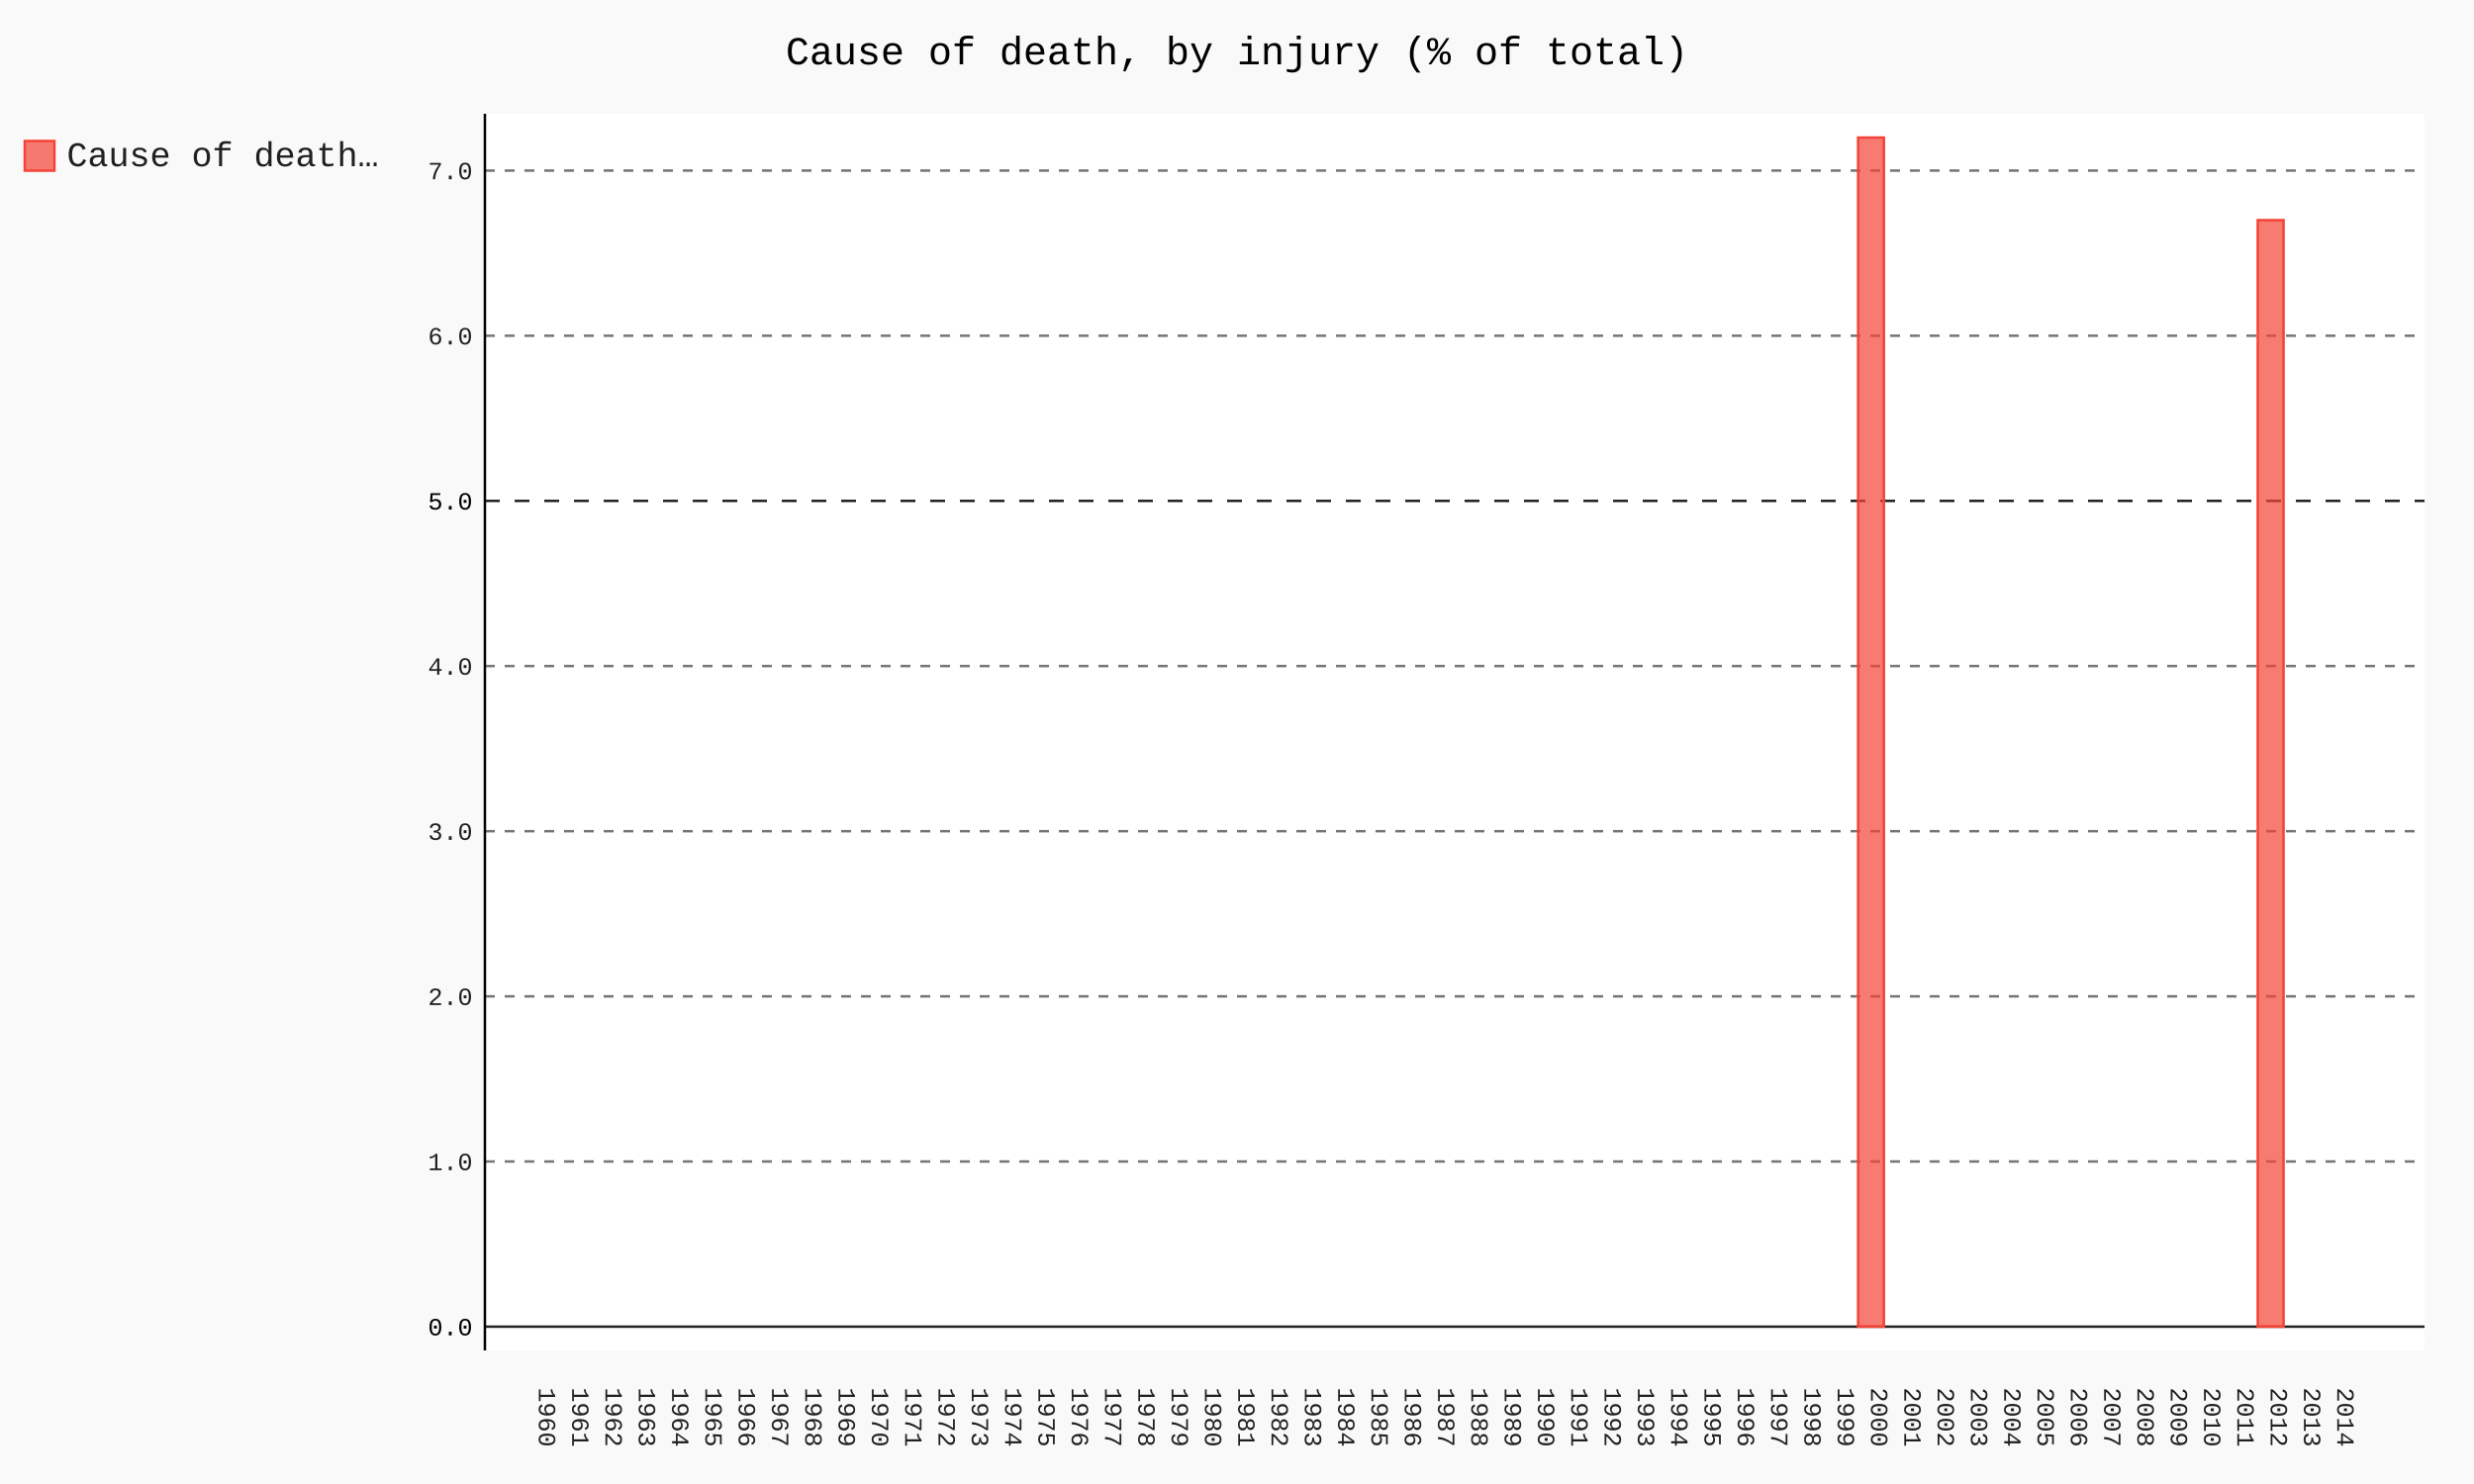
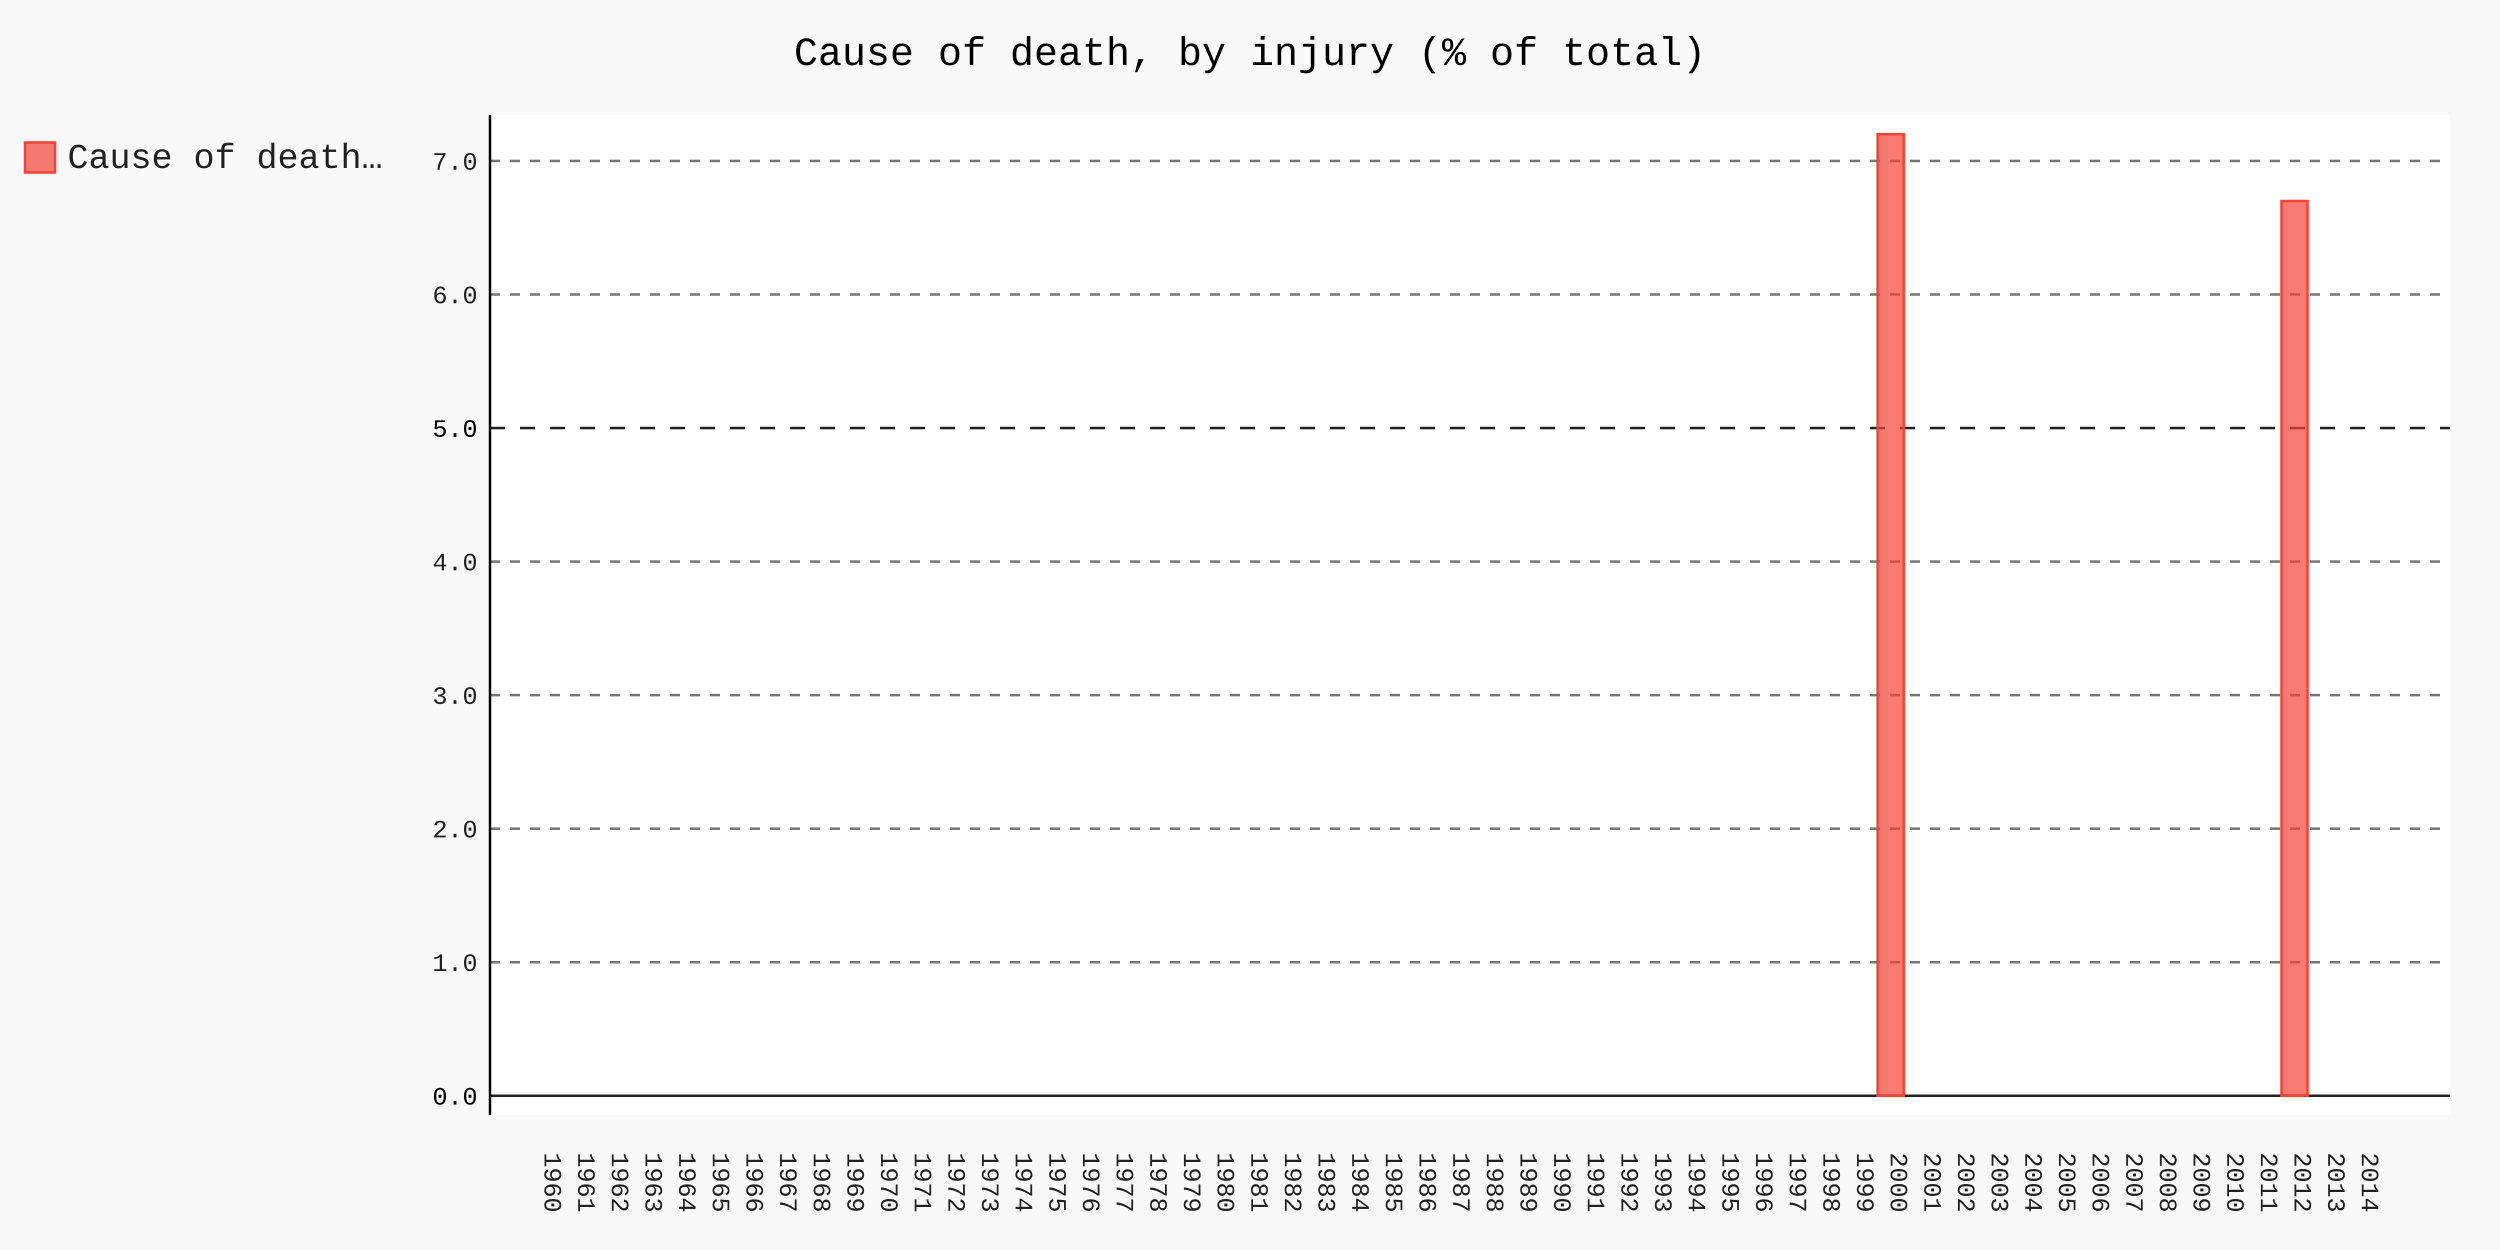
- <svg xmlns="http://www.w3.org/2000/svg" class="pygal-chart" id="chart-055289da-9b27-456c-9f5d-89b2bff4bb87" viewBox="0 0 1000 600">
+ <svg xmlns="http://www.w3.org/2000/svg" class="pygal-chart" id="chart-3c48174d-1195-4c9b-b40e-ffcdfe169e61" viewBox="0 0 1000 500">
  <defs>
-     <style type="text/css">#chart-055289da-9b27-456c-9f5d-89b2bff4bb87{-webkit-user-select:none;-webkit-font-smoothing:antialiased;font-family:Consolas,"Liberation Mono",Menlo,Courier,monospace}#chart-055289da-9b27-456c-9f5d-89b2bff4bb87 .title{font-family:Consolas,"Liberation Mono",Menlo,Courier,monospace;font-size:16px}#chart-055289da-9b27-456c-9f5d-89b2bff4bb87 .legends .legend text{font-family:Consolas,"Liberation Mono",Menlo,Courier,monospace;font-size:14px}#chart-055289da-9b27-456c-9f5d-89b2bff4bb87 .axis text{font-family:Consolas,"Liberation Mono",Menlo,Courier,monospace;font-size:10px}#chart-055289da-9b27-456c-9f5d-89b2bff4bb87 .axis text.major{font-family:Consolas,"Liberation Mono",Menlo,Courier,monospace;font-size:10px}#chart-055289da-9b27-456c-9f5d-89b2bff4bb87 .text-overlay text.value{font-family:Consolas,"Liberation Mono",Menlo,Courier,monospace;font-size:16px}#chart-055289da-9b27-456c-9f5d-89b2bff4bb87 .text-overlay text.label{font-family:Consolas,"Liberation Mono",Menlo,Courier,monospace;font-size:10px}#chart-055289da-9b27-456c-9f5d-89b2bff4bb87 .tooltip{font-family:Consolas,"Liberation Mono",Menlo,Courier,monospace;font-size:14px}#chart-055289da-9b27-456c-9f5d-89b2bff4bb87 text.no_data{font-family:Consolas,"Liberation Mono",Menlo,Courier,monospace;font-size:64px}
- #chart-055289da-9b27-456c-9f5d-89b2bff4bb87{background-color:rgba(249,249,249,1)}#chart-055289da-9b27-456c-9f5d-89b2bff4bb87 path,#chart-055289da-9b27-456c-9f5d-89b2bff4bb87 line,#chart-055289da-9b27-456c-9f5d-89b2bff4bb87 rect,#chart-055289da-9b27-456c-9f5d-89b2bff4bb87 circle{-webkit-transition:150ms;-moz-transition:150ms;transition:150ms}#chart-055289da-9b27-456c-9f5d-89b2bff4bb87 .graph &gt; .background{fill:rgba(249,249,249,1)}#chart-055289da-9b27-456c-9f5d-89b2bff4bb87 .plot &gt; .background{fill:rgba(255,255,255,1)}#chart-055289da-9b27-456c-9f5d-89b2bff4bb87 .graph{fill:rgba(0,0,0,.87)}#chart-055289da-9b27-456c-9f5d-89b2bff4bb87 text.no_data{fill:rgba(0,0,0,1)}#chart-055289da-9b27-456c-9f5d-89b2bff4bb87 .title{fill:rgba(0,0,0,1)}#chart-055289da-9b27-456c-9f5d-89b2bff4bb87 .legends .legend text{fill:rgba(0,0,0,.87)}#chart-055289da-9b27-456c-9f5d-89b2bff4bb87 .legends .legend:hover text{fill:rgba(0,0,0,1)}#chart-055289da-9b27-456c-9f5d-89b2bff4bb87 .axis .line{stroke:rgba(0,0,0,1)}#chart-055289da-9b27-456c-9f5d-89b2bff4bb87 .axis .guide.line{stroke:rgba(0,0,0,.54)}#chart-055289da-9b27-456c-9f5d-89b2bff4bb87 .axis .major.line{stroke:rgba(0,0,0,.87)}#chart-055289da-9b27-456c-9f5d-89b2bff4bb87 .axis text.major{fill:rgba(0,0,0,1)}#chart-055289da-9b27-456c-9f5d-89b2bff4bb87 .axis.y .guides:hover .guide.line,#chart-055289da-9b27-456c-9f5d-89b2bff4bb87 .line-graph .axis.x .guides:hover .guide.line,#chart-055289da-9b27-456c-9f5d-89b2bff4bb87 .stackedline-graph .axis.x .guides:hover .guide.line,#chart-055289da-9b27-456c-9f5d-89b2bff4bb87 .xy-graph .axis.x .guides:hover .guide.line{stroke:rgba(0,0,0,1)}#chart-055289da-9b27-456c-9f5d-89b2bff4bb87 .axis .guides:hover text{fill:rgba(0,0,0,1)}#chart-055289da-9b27-456c-9f5d-89b2bff4bb87 .reactive{fill-opacity:.7}#chart-055289da-9b27-456c-9f5d-89b2bff4bb87 .reactive.active,#chart-055289da-9b27-456c-9f5d-89b2bff4bb87 .active .reactive{fill-opacity:.8;stroke-width:4}#chart-055289da-9b27-456c-9f5d-89b2bff4bb87 .series text{fill:rgba(0,0,0,1)}#chart-055289da-9b27-456c-9f5d-89b2bff4bb87 .tooltip rect{fill:rgba(255,255,255,1);stroke:rgba(0,0,0,1);-webkit-transition:opacity 150ms;-moz-transition:opacity 150ms;transition:opacity 150ms}#chart-055289da-9b27-456c-9f5d-89b2bff4bb87 .tooltip .label{fill:rgba(0,0,0,.87)}#chart-055289da-9b27-456c-9f5d-89b2bff4bb87 .tooltip .label{fill:rgba(0,0,0,.87)}#chart-055289da-9b27-456c-9f5d-89b2bff4bb87 .tooltip .legend{font-size:.8em;fill:rgba(0,0,0,.54)}#chart-055289da-9b27-456c-9f5d-89b2bff4bb87 .tooltip .x_label{font-size:.6em;fill:rgba(0,0,0,1)}#chart-055289da-9b27-456c-9f5d-89b2bff4bb87 .tooltip .xlink{font-size:.5em;text-decoration:underline}#chart-055289da-9b27-456c-9f5d-89b2bff4bb87 .tooltip .value{font-size:1.5em}#chart-055289da-9b27-456c-9f5d-89b2bff4bb87 .map-element{fill:rgba(255,255,255,1);stroke:rgba(0,0,0,.54) !important}#chart-055289da-9b27-456c-9f5d-89b2bff4bb87 .map-element .reactive{fill-opacity:inherit}#chart-055289da-9b27-456c-9f5d-89b2bff4bb87 .color-0,#chart-055289da-9b27-456c-9f5d-89b2bff4bb87 .color-0 a:visited{stroke:#F44336;fill:#F44336}#chart-055289da-9b27-456c-9f5d-89b2bff4bb87 .text-overlay .color-0 text{fill:black}
- #chart-055289da-9b27-456c-9f5d-89b2bff4bb87 text.no_data{text-anchor:middle}#chart-055289da-9b27-456c-9f5d-89b2bff4bb87 .guide.line{fill:none}#chart-055289da-9b27-456c-9f5d-89b2bff4bb87 .centered{text-anchor:middle}#chart-055289da-9b27-456c-9f5d-89b2bff4bb87 .title{text-anchor:middle}#chart-055289da-9b27-456c-9f5d-89b2bff4bb87 .legends .legend text{fill-opacity:1}#chart-055289da-9b27-456c-9f5d-89b2bff4bb87 .axis.x text{text-anchor:middle}#chart-055289da-9b27-456c-9f5d-89b2bff4bb87 .axis.x:not(.web) text[transform]{text-anchor:start}#chart-055289da-9b27-456c-9f5d-89b2bff4bb87 .axis.x:not(.web) text[transform].backwards{text-anchor:end}#chart-055289da-9b27-456c-9f5d-89b2bff4bb87 .axis.y text{text-anchor:end}#chart-055289da-9b27-456c-9f5d-89b2bff4bb87 .axis.y text[transform].backwards{text-anchor:start}#chart-055289da-9b27-456c-9f5d-89b2bff4bb87 .axis.y2 text{text-anchor:start}#chart-055289da-9b27-456c-9f5d-89b2bff4bb87 .axis.y2 text[transform].backwards{text-anchor:end}#chart-055289da-9b27-456c-9f5d-89b2bff4bb87 .axis .guide.line{stroke-dasharray:4,4}#chart-055289da-9b27-456c-9f5d-89b2bff4bb87 .axis .major.guide.line{stroke-dasharray:6,6}#chart-055289da-9b27-456c-9f5d-89b2bff4bb87 .horizontal .axis.y .guide.line,#chart-055289da-9b27-456c-9f5d-89b2bff4bb87 .horizontal .axis.y2 .guide.line,#chart-055289da-9b27-456c-9f5d-89b2bff4bb87 .vertical .axis.x .guide.line{opacity:0}#chart-055289da-9b27-456c-9f5d-89b2bff4bb87 .horizontal .axis.always_show .guide.line,#chart-055289da-9b27-456c-9f5d-89b2bff4bb87 .vertical .axis.always_show .guide.line{opacity:1 !important}#chart-055289da-9b27-456c-9f5d-89b2bff4bb87 .axis.y .guides:hover .guide.line,#chart-055289da-9b27-456c-9f5d-89b2bff4bb87 .axis.y2 .guides:hover .guide.line,#chart-055289da-9b27-456c-9f5d-89b2bff4bb87 .axis.x .guides:hover .guide.line{opacity:1}#chart-055289da-9b27-456c-9f5d-89b2bff4bb87 .axis .guides:hover text{opacity:1}#chart-055289da-9b27-456c-9f5d-89b2bff4bb87 .nofill{fill:none}#chart-055289da-9b27-456c-9f5d-89b2bff4bb87 .subtle-fill{fill-opacity:.2}#chart-055289da-9b27-456c-9f5d-89b2bff4bb87 .dot{stroke-width:1px;fill-opacity:1}#chart-055289da-9b27-456c-9f5d-89b2bff4bb87 .dot.active{stroke-width:5px}#chart-055289da-9b27-456c-9f5d-89b2bff4bb87 .dot.negative{fill:transparent}#chart-055289da-9b27-456c-9f5d-89b2bff4bb87 text,#chart-055289da-9b27-456c-9f5d-89b2bff4bb87 tspan{stroke:none !important}#chart-055289da-9b27-456c-9f5d-89b2bff4bb87 .series text.active{opacity:1}#chart-055289da-9b27-456c-9f5d-89b2bff4bb87 .tooltip rect{fill-opacity:.95;stroke-width:.5}#chart-055289da-9b27-456c-9f5d-89b2bff4bb87 .tooltip text{fill-opacity:1}#chart-055289da-9b27-456c-9f5d-89b2bff4bb87 .showable{visibility:hidden}#chart-055289da-9b27-456c-9f5d-89b2bff4bb87 .showable.shown{visibility:visible}</style>
+     <style type="text/css">#chart-3c48174d-1195-4c9b-b40e-ffcdfe169e61{-webkit-user-select:none;-webkit-font-smoothing:antialiased;font-family:Consolas,"Liberation Mono",Menlo,Courier,monospace}#chart-3c48174d-1195-4c9b-b40e-ffcdfe169e61 .title{font-family:Consolas,"Liberation Mono",Menlo,Courier,monospace;font-size:16px}#chart-3c48174d-1195-4c9b-b40e-ffcdfe169e61 .legends .legend text{font-family:Consolas,"Liberation Mono",Menlo,Courier,monospace;font-size:14px}#chart-3c48174d-1195-4c9b-b40e-ffcdfe169e61 .axis text{font-family:Consolas,"Liberation Mono",Menlo,Courier,monospace;font-size:10px}#chart-3c48174d-1195-4c9b-b40e-ffcdfe169e61 .axis text.major{font-family:Consolas,"Liberation Mono",Menlo,Courier,monospace;font-size:10px}#chart-3c48174d-1195-4c9b-b40e-ffcdfe169e61 .text-overlay text.value{font-family:Consolas,"Liberation Mono",Menlo,Courier,monospace;font-size:16px}#chart-3c48174d-1195-4c9b-b40e-ffcdfe169e61 .text-overlay text.label{font-family:Consolas,"Liberation Mono",Menlo,Courier,monospace;font-size:10px}#chart-3c48174d-1195-4c9b-b40e-ffcdfe169e61 .tooltip{font-family:Consolas,"Liberation Mono",Menlo,Courier,monospace;font-size:14px}#chart-3c48174d-1195-4c9b-b40e-ffcdfe169e61 text.no_data{font-family:Consolas,"Liberation Mono",Menlo,Courier,monospace;font-size:64px}
+ #chart-3c48174d-1195-4c9b-b40e-ffcdfe169e61{background-color:rgba(249,249,249,1)}#chart-3c48174d-1195-4c9b-b40e-ffcdfe169e61 path,#chart-3c48174d-1195-4c9b-b40e-ffcdfe169e61 line,#chart-3c48174d-1195-4c9b-b40e-ffcdfe169e61 rect,#chart-3c48174d-1195-4c9b-b40e-ffcdfe169e61 circle{-webkit-transition:150ms;-moz-transition:150ms;transition:150ms}#chart-3c48174d-1195-4c9b-b40e-ffcdfe169e61 .graph &gt; .background{fill:rgba(249,249,249,1)}#chart-3c48174d-1195-4c9b-b40e-ffcdfe169e61 .plot &gt; .background{fill:rgba(255,255,255,1)}#chart-3c48174d-1195-4c9b-b40e-ffcdfe169e61 .graph{fill:rgba(0,0,0,.87)}#chart-3c48174d-1195-4c9b-b40e-ffcdfe169e61 text.no_data{fill:rgba(0,0,0,1)}#chart-3c48174d-1195-4c9b-b40e-ffcdfe169e61 .title{fill:rgba(0,0,0,1)}#chart-3c48174d-1195-4c9b-b40e-ffcdfe169e61 .legends .legend text{fill:rgba(0,0,0,.87)}#chart-3c48174d-1195-4c9b-b40e-ffcdfe169e61 .legends .legend:hover text{fill:rgba(0,0,0,1)}#chart-3c48174d-1195-4c9b-b40e-ffcdfe169e61 .axis .line{stroke:rgba(0,0,0,1)}#chart-3c48174d-1195-4c9b-b40e-ffcdfe169e61 .axis .guide.line{stroke:rgba(0,0,0,.54)}#chart-3c48174d-1195-4c9b-b40e-ffcdfe169e61 .axis .major.line{stroke:rgba(0,0,0,.87)}#chart-3c48174d-1195-4c9b-b40e-ffcdfe169e61 .axis text.major{fill:rgba(0,0,0,1)}#chart-3c48174d-1195-4c9b-b40e-ffcdfe169e61 .axis.y .guides:hover .guide.line,#chart-3c48174d-1195-4c9b-b40e-ffcdfe169e61 .line-graph .axis.x .guides:hover .guide.line,#chart-3c48174d-1195-4c9b-b40e-ffcdfe169e61 .stackedline-graph .axis.x .guides:hover .guide.line,#chart-3c48174d-1195-4c9b-b40e-ffcdfe169e61 .xy-graph .axis.x .guides:hover .guide.line{stroke:rgba(0,0,0,1)}#chart-3c48174d-1195-4c9b-b40e-ffcdfe169e61 .axis .guides:hover text{fill:rgba(0,0,0,1)}#chart-3c48174d-1195-4c9b-b40e-ffcdfe169e61 .reactive{fill-opacity:.7}#chart-3c48174d-1195-4c9b-b40e-ffcdfe169e61 .reactive.active,#chart-3c48174d-1195-4c9b-b40e-ffcdfe169e61 .active .reactive{fill-opacity:.8;stroke-width:4}#chart-3c48174d-1195-4c9b-b40e-ffcdfe169e61 .series text{fill:rgba(0,0,0,1)}#chart-3c48174d-1195-4c9b-b40e-ffcdfe169e61 .tooltip rect{fill:rgba(255,255,255,1);stroke:rgba(0,0,0,1);-webkit-transition:opacity 150ms;-moz-transition:opacity 150ms;transition:opacity 150ms}#chart-3c48174d-1195-4c9b-b40e-ffcdfe169e61 .tooltip .label{fill:rgba(0,0,0,.87)}#chart-3c48174d-1195-4c9b-b40e-ffcdfe169e61 .tooltip .label{fill:rgba(0,0,0,.87)}#chart-3c48174d-1195-4c9b-b40e-ffcdfe169e61 .tooltip .legend{font-size:.8em;fill:rgba(0,0,0,.54)}#chart-3c48174d-1195-4c9b-b40e-ffcdfe169e61 .tooltip .x_label{font-size:.6em;fill:rgba(0,0,0,1)}#chart-3c48174d-1195-4c9b-b40e-ffcdfe169e61 .tooltip .xlink{font-size:.5em;text-decoration:underline}#chart-3c48174d-1195-4c9b-b40e-ffcdfe169e61 .tooltip .value{font-size:1.5em}#chart-3c48174d-1195-4c9b-b40e-ffcdfe169e61 .map-element{fill:rgba(255,255,255,1);stroke:rgba(0,0,0,.54) !important}#chart-3c48174d-1195-4c9b-b40e-ffcdfe169e61 .map-element .reactive{fill-opacity:inherit}#chart-3c48174d-1195-4c9b-b40e-ffcdfe169e61 .color-0,#chart-3c48174d-1195-4c9b-b40e-ffcdfe169e61 .color-0 a:visited{stroke:#F44336;fill:#F44336}#chart-3c48174d-1195-4c9b-b40e-ffcdfe169e61 .text-overlay .color-0 text{fill:black}
+ #chart-3c48174d-1195-4c9b-b40e-ffcdfe169e61 text.no_data{text-anchor:middle}#chart-3c48174d-1195-4c9b-b40e-ffcdfe169e61 .guide.line{fill:none}#chart-3c48174d-1195-4c9b-b40e-ffcdfe169e61 .centered{text-anchor:middle}#chart-3c48174d-1195-4c9b-b40e-ffcdfe169e61 .title{text-anchor:middle}#chart-3c48174d-1195-4c9b-b40e-ffcdfe169e61 .legends .legend text{fill-opacity:1}#chart-3c48174d-1195-4c9b-b40e-ffcdfe169e61 .axis.x text{text-anchor:middle}#chart-3c48174d-1195-4c9b-b40e-ffcdfe169e61 .axis.x:not(.web) text[transform]{text-anchor:start}#chart-3c48174d-1195-4c9b-b40e-ffcdfe169e61 .axis.x:not(.web) text[transform].backwards{text-anchor:end}#chart-3c48174d-1195-4c9b-b40e-ffcdfe169e61 .axis.y text{text-anchor:end}#chart-3c48174d-1195-4c9b-b40e-ffcdfe169e61 .axis.y text[transform].backwards{text-anchor:start}#chart-3c48174d-1195-4c9b-b40e-ffcdfe169e61 .axis.y2 text{text-anchor:start}#chart-3c48174d-1195-4c9b-b40e-ffcdfe169e61 .axis.y2 text[transform].backwards{text-anchor:end}#chart-3c48174d-1195-4c9b-b40e-ffcdfe169e61 .axis .guide.line{stroke-dasharray:4,4}#chart-3c48174d-1195-4c9b-b40e-ffcdfe169e61 .axis .major.guide.line{stroke-dasharray:6,6}#chart-3c48174d-1195-4c9b-b40e-ffcdfe169e61 .horizontal .axis.y .guide.line,#chart-3c48174d-1195-4c9b-b40e-ffcdfe169e61 .horizontal .axis.y2 .guide.line,#chart-3c48174d-1195-4c9b-b40e-ffcdfe169e61 .vertical .axis.x .guide.line{opacity:0}#chart-3c48174d-1195-4c9b-b40e-ffcdfe169e61 .horizontal .axis.always_show .guide.line,#chart-3c48174d-1195-4c9b-b40e-ffcdfe169e61 .vertical .axis.always_show .guide.line{opacity:1 !important}#chart-3c48174d-1195-4c9b-b40e-ffcdfe169e61 .axis.y .guides:hover .guide.line,#chart-3c48174d-1195-4c9b-b40e-ffcdfe169e61 .axis.y2 .guides:hover .guide.line,#chart-3c48174d-1195-4c9b-b40e-ffcdfe169e61 .axis.x .guides:hover .guide.line{opacity:1}#chart-3c48174d-1195-4c9b-b40e-ffcdfe169e61 .axis .guides:hover text{opacity:1}#chart-3c48174d-1195-4c9b-b40e-ffcdfe169e61 .nofill{fill:none}#chart-3c48174d-1195-4c9b-b40e-ffcdfe169e61 .subtle-fill{fill-opacity:.2}#chart-3c48174d-1195-4c9b-b40e-ffcdfe169e61 .dot{stroke-width:1px;fill-opacity:1}#chart-3c48174d-1195-4c9b-b40e-ffcdfe169e61 .dot.active{stroke-width:5px}#chart-3c48174d-1195-4c9b-b40e-ffcdfe169e61 .dot.negative{fill:transparent}#chart-3c48174d-1195-4c9b-b40e-ffcdfe169e61 text,#chart-3c48174d-1195-4c9b-b40e-ffcdfe169e61 tspan{stroke:none !important}#chart-3c48174d-1195-4c9b-b40e-ffcdfe169e61 .series text.active{opacity:1}#chart-3c48174d-1195-4c9b-b40e-ffcdfe169e61 .tooltip rect{fill-opacity:.95;stroke-width:.5}#chart-3c48174d-1195-4c9b-b40e-ffcdfe169e61 .tooltip text{fill-opacity:1}#chart-3c48174d-1195-4c9b-b40e-ffcdfe169e61 .showable{visibility:hidden}#chart-3c48174d-1195-4c9b-b40e-ffcdfe169e61 .showable.shown{visibility:visible}</style>
  </defs>
  <g class="graph bar-graph vertical">
-     <rect class="background" height="600" width="1000" x="0" y="0" />
+     <rect class="background" height="500" width="1000" x="0" y="0" />
    <g class="plot" transform="translate(196, 46)">
-       <rect class="background" height="500.0" width="784.0" x="0" y="0" />
+       <rect class="background" height="400.0" width="784.0" x="0" y="0" />
      <g class="axis y">
        <g class="guides">
-           <path class="major line" d="M0 490.385 h784" />
-           <text class="major" x="-5" y="493.885">0.0</text>
-         </g>
-         <g class="guides">
-           <path class="guide line" d="M0 423.611 h784" />
-           <text class="" x="-5" y="427.111">1.0</text>
-         </g>
-         <g class="guides">
-           <path class="guide line" d="M0 356.838 h784" />
-           <text class="" x="-5" y="360.338">2.0</text>
-         </g>
-         <g class="guides">
-           <path class="guide line" d="M0 290.064 h784" />
-           <text class="" x="-5" y="293.564">3.0</text>
-         </g>
-         <g class="guides">
-           <path class="guide line" d="M0 223.291 h784" />
-           <text class="" x="-5" y="226.791">4.0</text>
-         </g>
-         <g class="guides">
-           <path class="major guide line" d="M0 156.517 h784" />
-           <text class="major" x="-5" y="160.017">5.0</text>
-         </g>
-         <g class="guides">
-           <path class="guide line" d="M0 89.744 h784" />
-           <text class="" x="-5" y="93.244">6.0</text>
-         </g>
-         <g class="guides">
-           <path class="guide line" d="M0 22.97 h784" />
-           <text class="" x="-5" y="26.47">7.0</text>
+           <path class="major line" d="M0 392.308 h784" />
+           <text class="major" x="-5" y="395.808">0.0</text>
+         </g>
+         <g class="guides">
+           <path class="guide line" d="M0 338.889 h784" />
+           <text class="" x="-5" y="342.389">1.0</text>
+         </g>
+         <g class="guides">
+           <path class="guide line" d="M0 285.47 h784" />
+           <text class="" x="-5" y="288.97">2.0</text>
+         </g>
+         <g class="guides">
+           <path class="guide line" d="M0 232.051 h784" />
+           <text class="" x="-5" y="235.551">3.0</text>
+         </g>
+         <g class="guides">
+           <path class="guide line" d="M0 178.632 h784" />
+           <text class="" x="-5" y="182.132">4.0</text>
+         </g>
+         <g class="guides">
+           <path class="major guide line" d="M0 125.214 h784" />
+           <text class="major" x="-5" y="128.714">5.0</text>
+         </g>
+         <g class="guides">
+           <path class="guide line" d="M0 71.795 h784" />
+           <text class="" x="-5" y="75.295">6.0</text>
+         </g>
+         <g class="guides">
+           <path class="guide line" d="M0 18.376 h784" />
+           <text class="" x="-5" y="21.876">7.0</text>
        </g>
      </g>
      <g class="axis x">
-         <path class="line" d="M0 0 v500" />
-         <g class="guides">
-           <path class="guide line" d="M21.808 0 v500" />
-           <text class="" transform="rotate(90 21.80769 515)" x="21.808" y="515.0">1960</text>
-         </g>
-         <g class="guides">
-           <path class="guide line" d="M35.269 0 v500" />
-           <text class="" transform="rotate(90 35.26923 515)" x="35.269" y="515.0">1961</text>
-         </g>
-         <g class="guides">
-           <path class="guide line" d="M48.731 0 v500" />
-           <text class="" transform="rotate(90 48.73077 515)" x="48.731" y="515.0">1962</text>
-         </g>
-         <g class="guides">
-           <path class="guide line" d="M62.192 0 v500" />
-           <text class="" transform="rotate(90 62.19231 515)" x="62.192" y="515.0">1963</text>
-         </g>
-         <g class="guides">
-           <path class="guide line" d="M75.654 0 v500" />
-           <text class="" transform="rotate(90 75.65385 515)" x="75.654" y="515.0">1964</text>
-         </g>
-         <g class="guides">
-           <path class="guide line" d="M89.115 0 v500" />
-           <text class="" transform="rotate(90 89.11539 515)" x="89.115" y="515.0">1965</text>
-         </g>
-         <g class="guides">
-           <path class="guide line" d="M102.577 0 v500" />
-           <text class="" transform="rotate(90 102.5769 515)" x="102.577" y="515.0">1966</text>
-         </g>
-         <g class="guides">
-           <path class="guide line" d="M116.038 0 v500" />
-           <text class="" transform="rotate(90 116.0385 515)" x="116.038" y="515.0">1967</text>
-         </g>
-         <g class="guides">
-           <path class="guide line" d="M129.5 0 v500" />
-           <text class="" transform="rotate(90 129.5 515)" x="129.5" y="515.0">1968</text>
-         </g>
-         <g class="guides">
-           <path class="guide line" d="M142.962 0 v500" />
-           <text class="" transform="rotate(90 142.9615 515)" x="142.962" y="515.0">1969</text>
-         </g>
-         <g class="guides">
-           <path class="guide line" d="M156.423 0 v500" />
-           <text class="" transform="rotate(90 156.4231 515)" x="156.423" y="515.0">1970</text>
-         </g>
-         <g class="guides">
-           <path class="guide line" d="M169.885 0 v500" />
-           <text class="" transform="rotate(90 169.8846 515)" x="169.885" y="515.0">1971</text>
-         </g>
-         <g class="guides">
-           <path class="guide line" d="M183.346 0 v500" />
-           <text class="" transform="rotate(90 183.3462 515)" x="183.346" y="515.0">1972</text>
-         </g>
-         <g class="guides">
-           <path class="guide line" d="M196.808 0 v500" />
-           <text class="" transform="rotate(90 196.8077 515)" x="196.808" y="515.0">1973</text>
-         </g>
-         <g class="guides">
-           <path class="guide line" d="M210.269 0 v500" />
-           <text class="" transform="rotate(90 210.2692 515)" x="210.269" y="515.0">1974</text>
-         </g>
-         <g class="guides">
-           <path class="guide line" d="M223.731 0 v500" />
-           <text class="" transform="rotate(90 223.7308 515)" x="223.731" y="515.0">1975</text>
-         </g>
-         <g class="guides">
-           <path class="guide line" d="M237.192 0 v500" />
-           <text class="" transform="rotate(90 237.1923 515)" x="237.192" y="515.0">1976</text>
-         </g>
-         <g class="guides">
-           <path class="guide line" d="M250.654 0 v500" />
-           <text class="" transform="rotate(90 250.6538 515)" x="250.654" y="515.0">1977</text>
-         </g>
-         <g class="guides">
-           <path class="guide line" d="M264.115 0 v500" />
-           <text class="" transform="rotate(90 264.1154 515)" x="264.115" y="515.0">1978</text>
-         </g>
-         <g class="guides">
-           <path class="guide line" d="M277.577 0 v500" />
-           <text class="" transform="rotate(90 277.5769 515)" x="277.577" y="515.0">1979</text>
-         </g>
-         <g class="guides">
-           <path class="guide line" d="M291.038 0 v500" />
-           <text class="" transform="rotate(90 291.0385 515)" x="291.038" y="515.0">1980</text>
-         </g>
-         <g class="guides">
-           <path class="guide line" d="M304.5 0 v500" />
-           <text class="" transform="rotate(90 304.5 515)" x="304.5" y="515.0">1981</text>
-         </g>
-         <g class="guides">
-           <path class="guide line" d="M317.962 0 v500" />
-           <text class="" transform="rotate(90 317.9615 515)" x="317.962" y="515.0">1982</text>
-         </g>
-         <g class="guides">
-           <path class="guide line" d="M331.423 0 v500" />
-           <text class="" transform="rotate(90 331.4231 515)" x="331.423" y="515.0">1983</text>
-         </g>
-         <g class="guides">
-           <path class="guide line" d="M344.885 0 v500" />
-           <text class="" transform="rotate(90 344.8846 515)" x="344.885" y="515.0">1984</text>
-         </g>
-         <g class="guides">
-           <path class="guide line" d="M358.346 0 v500" />
-           <text class="" transform="rotate(90 358.3462 515)" x="358.346" y="515.0">1985</text>
-         </g>
-         <g class="guides">
-           <path class="guide line" d="M371.808 0 v500" />
-           <text class="" transform="rotate(90 371.8077 515)" x="371.808" y="515.0">1986</text>
-         </g>
-         <g class="guides">
-           <path class="guide line" d="M385.269 0 v500" />
-           <text class="" transform="rotate(90 385.2692 515)" x="385.269" y="515.0">1987</text>
-         </g>
-         <g class="guides">
-           <path class="guide line" d="M398.731 0 v500" />
-           <text class="" transform="rotate(90 398.7308 515)" x="398.731" y="515.0">1988</text>
-         </g>
-         <g class="guides">
-           <path class="guide line" d="M412.192 0 v500" />
-           <text class="" transform="rotate(90 412.1923 515)" x="412.192" y="515.0">1989</text>
-         </g>
-         <g class="guides">
-           <path class="guide line" d="M425.654 0 v500" />
-           <text class="" transform="rotate(90 425.6538 515)" x="425.654" y="515.0">1990</text>
-         </g>
-         <g class="guides">
-           <path class="guide line" d="M439.115 0 v500" />
-           <text class="" transform="rotate(90 439.1154 515)" x="439.115" y="515.0">1991</text>
-         </g>
-         <g class="guides">
-           <path class="guide line" d="M452.577 0 v500" />
-           <text class="" transform="rotate(90 452.5769 515)" x="452.577" y="515.0">1992</text>
-         </g>
-         <g class="guides">
-           <path class="guide line" d="M466.038 0 v500" />
-           <text class="" transform="rotate(90 466.0385 515)" x="466.038" y="515.0">1993</text>
-         </g>
-         <g class="guides">
-           <path class="guide line" d="M479.5 0 v500" />
-           <text class="" transform="rotate(90 479.5 515)" x="479.5" y="515.0">1994</text>
-         </g>
-         <g class="guides">
-           <path class="guide line" d="M492.962 0 v500" />
-           <text class="" transform="rotate(90 492.9615 515)" x="492.962" y="515.0">1995</text>
-         </g>
-         <g class="guides">
-           <path class="guide line" d="M506.423 0 v500" />
-           <text class="" transform="rotate(90 506.4231 515)" x="506.423" y="515.0">1996</text>
-         </g>
-         <g class="guides">
-           <path class="guide line" d="M519.885 0 v500" />
-           <text class="" transform="rotate(90 519.8846 515)" x="519.885" y="515.0">1997</text>
-         </g>
-         <g class="guides">
-           <path class="guide line" d="M533.346 0 v500" />
-           <text class="" transform="rotate(90 533.3462 515)" x="533.346" y="515.0">1998</text>
-         </g>
-         <g class="guides">
-           <path class="guide line" d="M546.808 0 v500" />
-           <text class="" transform="rotate(90 546.8077 515)" x="546.808" y="515.0">1999</text>
-         </g>
-         <g class="guides">
-           <path class="guide line" d="M560.269 0 v500" />
-           <text class="" transform="rotate(90 560.2692 515)" x="560.269" y="515.0">2000</text>
-         </g>
-         <g class="guides">
-           <path class="guide line" d="M573.731 0 v500" />
-           <text class="" transform="rotate(90 573.7308 515)" x="573.731" y="515.0">2001</text>
-         </g>
-         <g class="guides">
-           <path class="guide line" d="M587.192 0 v500" />
-           <text class="" transform="rotate(90 587.1923 515)" x="587.192" y="515.0">2002</text>
-         </g>
-         <g class="guides">
-           <path class="guide line" d="M600.654 0 v500" />
-           <text class="" transform="rotate(90 600.6538 515)" x="600.654" y="515.0">2003</text>
-         </g>
-         <g class="guides">
-           <path class="guide line" d="M614.115 0 v500" />
-           <text class="" transform="rotate(90 614.1154 515)" x="614.115" y="515.0">2004</text>
-         </g>
-         <g class="guides">
-           <path class="guide line" d="M627.577 0 v500" />
-           <text class="" transform="rotate(90 627.5769 515)" x="627.577" y="515.0">2005</text>
-         </g>
-         <g class="guides">
-           <path class="guide line" d="M641.038 0 v500" />
-           <text class="" transform="rotate(90 641.0385 515)" x="641.038" y="515.0">2006</text>
-         </g>
-         <g class="guides">
-           <path class="guide line" d="M654.5 0 v500" />
-           <text class="" transform="rotate(90 654.5 515)" x="654.5" y="515.0">2007</text>
-         </g>
-         <g class="guides">
-           <path class="guide line" d="M667.962 0 v500" />
-           <text class="" transform="rotate(90 667.9615 515)" x="667.962" y="515.0">2008</text>
-         </g>
-         <g class="guides">
-           <path class="guide line" d="M681.423 0 v500" />
-           <text class="" transform="rotate(90 681.4231 515)" x="681.423" y="515.0">2009</text>
-         </g>
-         <g class="guides">
-           <path class="guide line" d="M694.885 0 v500" />
-           <text class="" transform="rotate(90 694.8846 515)" x="694.885" y="515.0">2010</text>
-         </g>
-         <g class="guides">
-           <path class="guide line" d="M708.346 0 v500" />
-           <text class="" transform="rotate(90 708.3462 515)" x="708.346" y="515.0">2011</text>
-         </g>
-         <g class="guides">
-           <path class="guide line" d="M721.808 0 v500" />
-           <text class="" transform="rotate(90 721.8077 515)" x="721.808" y="515.0">2012</text>
-         </g>
-         <g class="guides">
-           <path class="guide line" d="M735.269 0 v500" />
-           <text class="" transform="rotate(90 735.2692 515)" x="735.269" y="515.0">2013</text>
-         </g>
-         <g class="guides">
-           <path class="guide line" d="M748.731 0 v500" />
-           <text class="" transform="rotate(90 748.7308 515)" x="748.731" y="515.0">2014</text>
+         <path class="line" d="M0 0 v400" />
+         <g class="guides">
+           <path class="guide line" d="M21.808 0 v400" />
+           <text class="" transform="rotate(90 21.80769 415)" x="21.808" y="415.0">1960</text>
+         </g>
+         <g class="guides">
+           <path class="guide line" d="M35.269 0 v400" />
+           <text class="" transform="rotate(90 35.26923 415)" x="35.269" y="415.0">1961</text>
+         </g>
+         <g class="guides">
+           <path class="guide line" d="M48.731 0 v400" />
+           <text class="" transform="rotate(90 48.73077 415)" x="48.731" y="415.0">1962</text>
+         </g>
+         <g class="guides">
+           <path class="guide line" d="M62.192 0 v400" />
+           <text class="" transform="rotate(90 62.19231 415)" x="62.192" y="415.0">1963</text>
+         </g>
+         <g class="guides">
+           <path class="guide line" d="M75.654 0 v400" />
+           <text class="" transform="rotate(90 75.65385 415)" x="75.654" y="415.0">1964</text>
+         </g>
+         <g class="guides">
+           <path class="guide line" d="M89.115 0 v400" />
+           <text class="" transform="rotate(90 89.11539 415)" x="89.115" y="415.0">1965</text>
+         </g>
+         <g class="guides">
+           <path class="guide line" d="M102.577 0 v400" />
+           <text class="" transform="rotate(90 102.5769 415)" x="102.577" y="415.0">1966</text>
+         </g>
+         <g class="guides">
+           <path class="guide line" d="M116.038 0 v400" />
+           <text class="" transform="rotate(90 116.0385 415)" x="116.038" y="415.0">1967</text>
+         </g>
+         <g class="guides">
+           <path class="guide line" d="M129.5 0 v400" />
+           <text class="" transform="rotate(90 129.5 415)" x="129.5" y="415.0">1968</text>
+         </g>
+         <g class="guides">
+           <path class="guide line" d="M142.962 0 v400" />
+           <text class="" transform="rotate(90 142.9615 415)" x="142.962" y="415.0">1969</text>
+         </g>
+         <g class="guides">
+           <path class="guide line" d="M156.423 0 v400" />
+           <text class="" transform="rotate(90 156.4231 415)" x="156.423" y="415.0">1970</text>
+         </g>
+         <g class="guides">
+           <path class="guide line" d="M169.885 0 v400" />
+           <text class="" transform="rotate(90 169.8846 415)" x="169.885" y="415.0">1971</text>
+         </g>
+         <g class="guides">
+           <path class="guide line" d="M183.346 0 v400" />
+           <text class="" transform="rotate(90 183.3462 415)" x="183.346" y="415.0">1972</text>
+         </g>
+         <g class="guides">
+           <path class="guide line" d="M196.808 0 v400" />
+           <text class="" transform="rotate(90 196.8077 415)" x="196.808" y="415.0">1973</text>
+         </g>
+         <g class="guides">
+           <path class="guide line" d="M210.269 0 v400" />
+           <text class="" transform="rotate(90 210.2692 415)" x="210.269" y="415.0">1974</text>
+         </g>
+         <g class="guides">
+           <path class="guide line" d="M223.731 0 v400" />
+           <text class="" transform="rotate(90 223.7308 415)" x="223.731" y="415.0">1975</text>
+         </g>
+         <g class="guides">
+           <path class="guide line" d="M237.192 0 v400" />
+           <text class="" transform="rotate(90 237.1923 415)" x="237.192" y="415.0">1976</text>
+         </g>
+         <g class="guides">
+           <path class="guide line" d="M250.654 0 v400" />
+           <text class="" transform="rotate(90 250.6538 415)" x="250.654" y="415.0">1977</text>
+         </g>
+         <g class="guides">
+           <path class="guide line" d="M264.115 0 v400" />
+           <text class="" transform="rotate(90 264.1154 415)" x="264.115" y="415.0">1978</text>
+         </g>
+         <g class="guides">
+           <path class="guide line" d="M277.577 0 v400" />
+           <text class="" transform="rotate(90 277.5769 415)" x="277.577" y="415.0">1979</text>
+         </g>
+         <g class="guides">
+           <path class="guide line" d="M291.038 0 v400" />
+           <text class="" transform="rotate(90 291.0385 415)" x="291.038" y="415.0">1980</text>
+         </g>
+         <g class="guides">
+           <path class="guide line" d="M304.5 0 v400" />
+           <text class="" transform="rotate(90 304.5 415)" x="304.5" y="415.0">1981</text>
+         </g>
+         <g class="guides">
+           <path class="guide line" d="M317.962 0 v400" />
+           <text class="" transform="rotate(90 317.9615 415)" x="317.962" y="415.0">1982</text>
+         </g>
+         <g class="guides">
+           <path class="guide line" d="M331.423 0 v400" />
+           <text class="" transform="rotate(90 331.4231 415)" x="331.423" y="415.0">1983</text>
+         </g>
+         <g class="guides">
+           <path class="guide line" d="M344.885 0 v400" />
+           <text class="" transform="rotate(90 344.8846 415)" x="344.885" y="415.0">1984</text>
+         </g>
+         <g class="guides">
+           <path class="guide line" d="M358.346 0 v400" />
+           <text class="" transform="rotate(90 358.3462 415)" x="358.346" y="415.0">1985</text>
+         </g>
+         <g class="guides">
+           <path class="guide line" d="M371.808 0 v400" />
+           <text class="" transform="rotate(90 371.8077 415)" x="371.808" y="415.0">1986</text>
+         </g>
+         <g class="guides">
+           <path class="guide line" d="M385.269 0 v400" />
+           <text class="" transform="rotate(90 385.2692 415)" x="385.269" y="415.0">1987</text>
+         </g>
+         <g class="guides">
+           <path class="guide line" d="M398.731 0 v400" />
+           <text class="" transform="rotate(90 398.7308 415)" x="398.731" y="415.0">1988</text>
+         </g>
+         <g class="guides">
+           <path class="guide line" d="M412.192 0 v400" />
+           <text class="" transform="rotate(90 412.1923 415)" x="412.192" y="415.0">1989</text>
+         </g>
+         <g class="guides">
+           <path class="guide line" d="M425.654 0 v400" />
+           <text class="" transform="rotate(90 425.6538 415)" x="425.654" y="415.0">1990</text>
+         </g>
+         <g class="guides">
+           <path class="guide line" d="M439.115 0 v400" />
+           <text class="" transform="rotate(90 439.1154 415)" x="439.115" y="415.0">1991</text>
+         </g>
+         <g class="guides">
+           <path class="guide line" d="M452.577 0 v400" />
+           <text class="" transform="rotate(90 452.5769 415)" x="452.577" y="415.0">1992</text>
+         </g>
+         <g class="guides">
+           <path class="guide line" d="M466.038 0 v400" />
+           <text class="" transform="rotate(90 466.0385 415)" x="466.038" y="415.0">1993</text>
+         </g>
+         <g class="guides">
+           <path class="guide line" d="M479.5 0 v400" />
+           <text class="" transform="rotate(90 479.5 415)" x="479.5" y="415.0">1994</text>
+         </g>
+         <g class="guides">
+           <path class="guide line" d="M492.962 0 v400" />
+           <text class="" transform="rotate(90 492.9615 415)" x="492.962" y="415.0">1995</text>
+         </g>
+         <g class="guides">
+           <path class="guide line" d="M506.423 0 v400" />
+           <text class="" transform="rotate(90 506.4231 415)" x="506.423" y="415.0">1996</text>
+         </g>
+         <g class="guides">
+           <path class="guide line" d="M519.885 0 v400" />
+           <text class="" transform="rotate(90 519.8846 415)" x="519.885" y="415.0">1997</text>
+         </g>
+         <g class="guides">
+           <path class="guide line" d="M533.346 0 v400" />
+           <text class="" transform="rotate(90 533.3462 415)" x="533.346" y="415.0">1998</text>
+         </g>
+         <g class="guides">
+           <path class="guide line" d="M546.808 0 v400" />
+           <text class="" transform="rotate(90 546.8077 415)" x="546.808" y="415.0">1999</text>
+         </g>
+         <g class="guides">
+           <path class="guide line" d="M560.269 0 v400" />
+           <text class="" transform="rotate(90 560.2692 415)" x="560.269" y="415.0">2000</text>
+         </g>
+         <g class="guides">
+           <path class="guide line" d="M573.731 0 v400" />
+           <text class="" transform="rotate(90 573.7308 415)" x="573.731" y="415.0">2001</text>
+         </g>
+         <g class="guides">
+           <path class="guide line" d="M587.192 0 v400" />
+           <text class="" transform="rotate(90 587.1923 415)" x="587.192" y="415.0">2002</text>
+         </g>
+         <g class="guides">
+           <path class="guide line" d="M600.654 0 v400" />
+           <text class="" transform="rotate(90 600.6538 415)" x="600.654" y="415.0">2003</text>
+         </g>
+         <g class="guides">
+           <path class="guide line" d="M614.115 0 v400" />
+           <text class="" transform="rotate(90 614.1154 415)" x="614.115" y="415.0">2004</text>
+         </g>
+         <g class="guides">
+           <path class="guide line" d="M627.577 0 v400" />
+           <text class="" transform="rotate(90 627.5769 415)" x="627.577" y="415.0">2005</text>
+         </g>
+         <g class="guides">
+           <path class="guide line" d="M641.038 0 v400" />
+           <text class="" transform="rotate(90 641.0385 415)" x="641.038" y="415.0">2006</text>
+         </g>
+         <g class="guides">
+           <path class="guide line" d="M654.5 0 v400" />
+           <text class="" transform="rotate(90 654.5 415)" x="654.5" y="415.0">2007</text>
+         </g>
+         <g class="guides">
+           <path class="guide line" d="M667.962 0 v400" />
+           <text class="" transform="rotate(90 667.9615 415)" x="667.962" y="415.0">2008</text>
+         </g>
+         <g class="guides">
+           <path class="guide line" d="M681.423 0 v400" />
+           <text class="" transform="rotate(90 681.4231 415)" x="681.423" y="415.0">2009</text>
+         </g>
+         <g class="guides">
+           <path class="guide line" d="M694.885 0 v400" />
+           <text class="" transform="rotate(90 694.8846 415)" x="694.885" y="415.0">2010</text>
+         </g>
+         <g class="guides">
+           <path class="guide line" d="M708.346 0 v400" />
+           <text class="" transform="rotate(90 708.3462 415)" x="708.346" y="415.0">2011</text>
+         </g>
+         <g class="guides">
+           <path class="guide line" d="M721.808 0 v400" />
+           <text class="" transform="rotate(90 721.8077 415)" x="721.808" y="415.0">2012</text>
+         </g>
+         <g class="guides">
+           <path class="guide line" d="M735.269 0 v400" />
+           <text class="" transform="rotate(90 735.2692 415)" x="735.269" y="415.0">2013</text>
+         </g>
+         <g class="guides">
+           <path class="guide line" d="M748.731 0 v400" />
+           <text class="" transform="rotate(90 748.7308 415)" x="748.731" y="415.0">2014</text>
        </g>
      </g>
      <g class="series serie-0 color-0">
        <g class="bars">
          <g class="bar">
-             <rect class="rect reactive tooltip-trigger" height="480.769" rx="0" ry="0" width="10.425" x="555.057" y="9.615" />
+             <rect class="rect reactive tooltip-trigger" height="384.615" rx="0" ry="0" width="10.425" x="555.057" y="7.692" />
          </g>
          <g class="bar">
-             <rect class="rect reactive tooltip-trigger" height="447.382" rx="0" ry="0" width="10.425" x="716.595" y="43.002" />
+             <rect class="rect reactive tooltip-trigger" height="357.906" rx="0" ry="0" width="10.425" x="716.595" y="34.402" />
          </g>
        </g>
      </g>
    </g>
    <g class="titles">
      <text class="title plot_title" x="500.0" y="26">Cause of death, by injury (% of total)</text>
    </g>
    <g class="plot overlay" transform="translate(196, 46)">
      <g class="series serie-0 color-0" />
    </g>
    <g class="plot text-overlay" transform="translate(196, 46)">
      <g class="series serie-0 color-0" />
    </g>
    <g class="plot tooltip-overlay" transform="translate(196, 46)">
      <g class="tooltip" style="opacity: 0" transform="translate(0 0)">
        <rect class="tooltip-box" height="0" rx="0" ry="0" width="0" />
        <g class="text" />
      </g>
    </g>
    <g class="legends" transform="translate(10, 56)">
      <g class="legend reactive activate-serie" id="activate-serie-0">
        <rect class="color-0 reactive" height="12" width="12" x="0.0" y="1.0" />
        <text x="17.0" y="11.2">Cause of death…</text>
      </g>
    </g>
    <g class="legends" transform="translate(990, 56)" />
  </g>
</svg>
